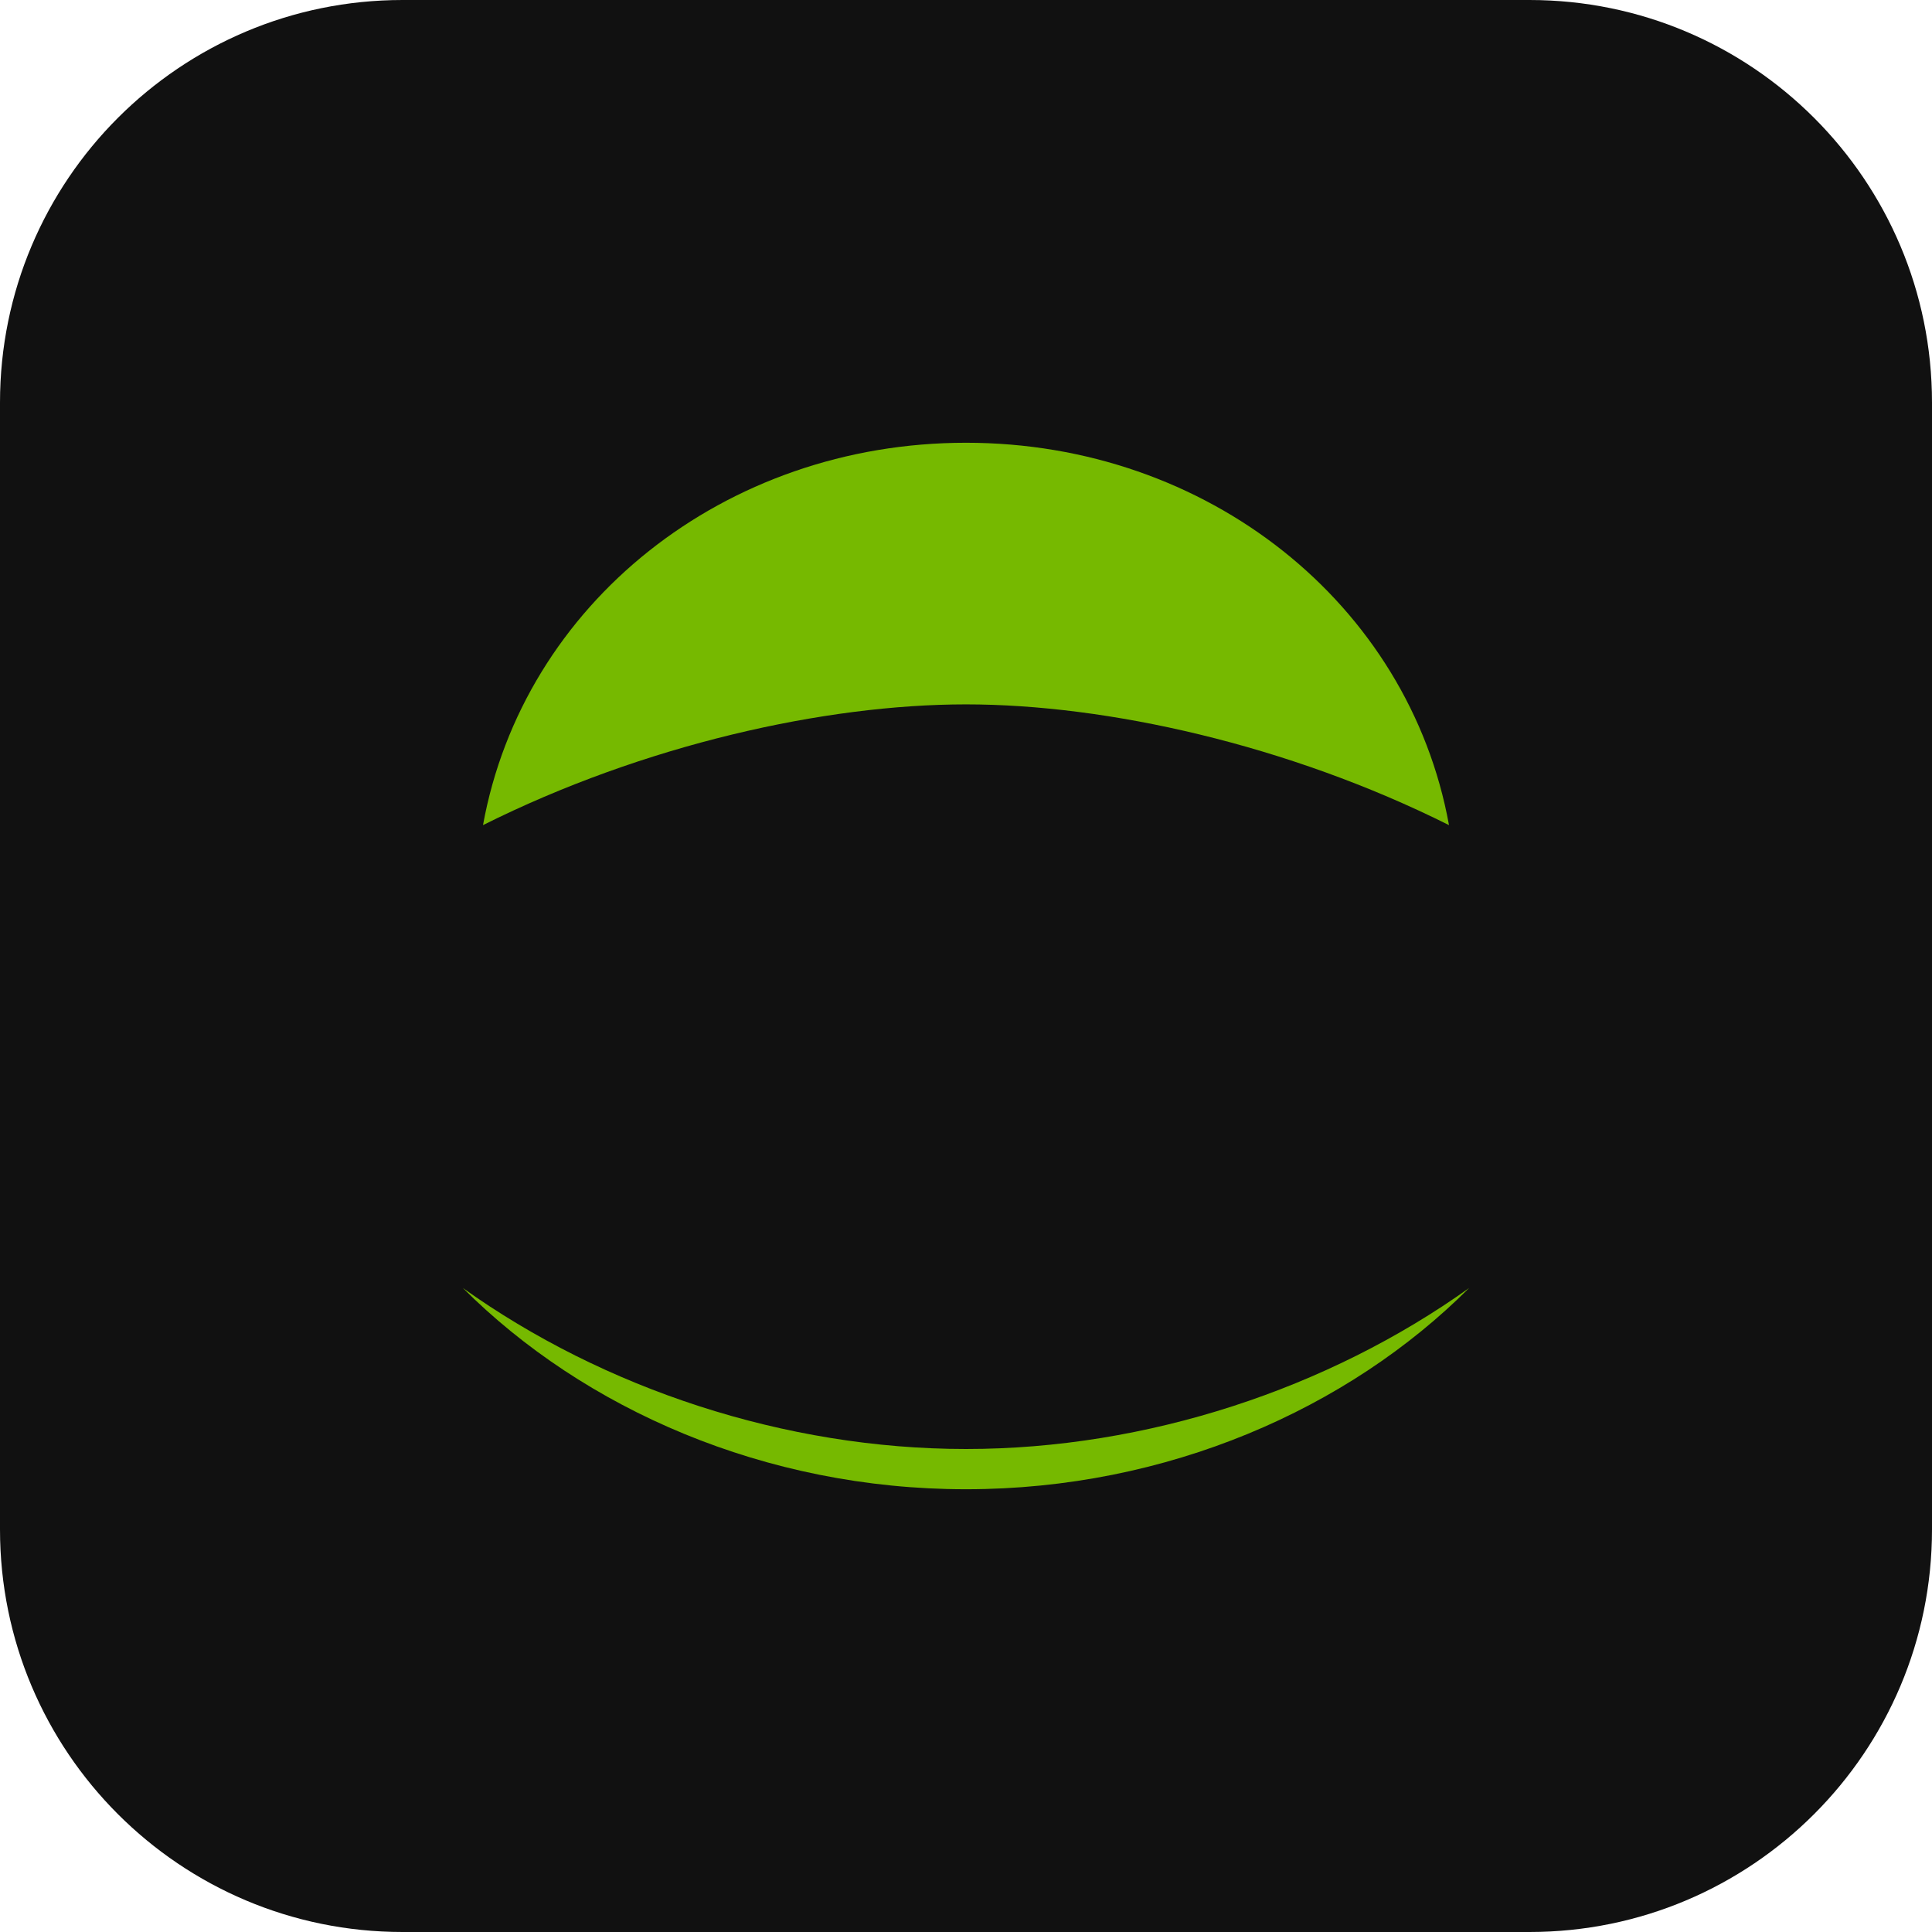
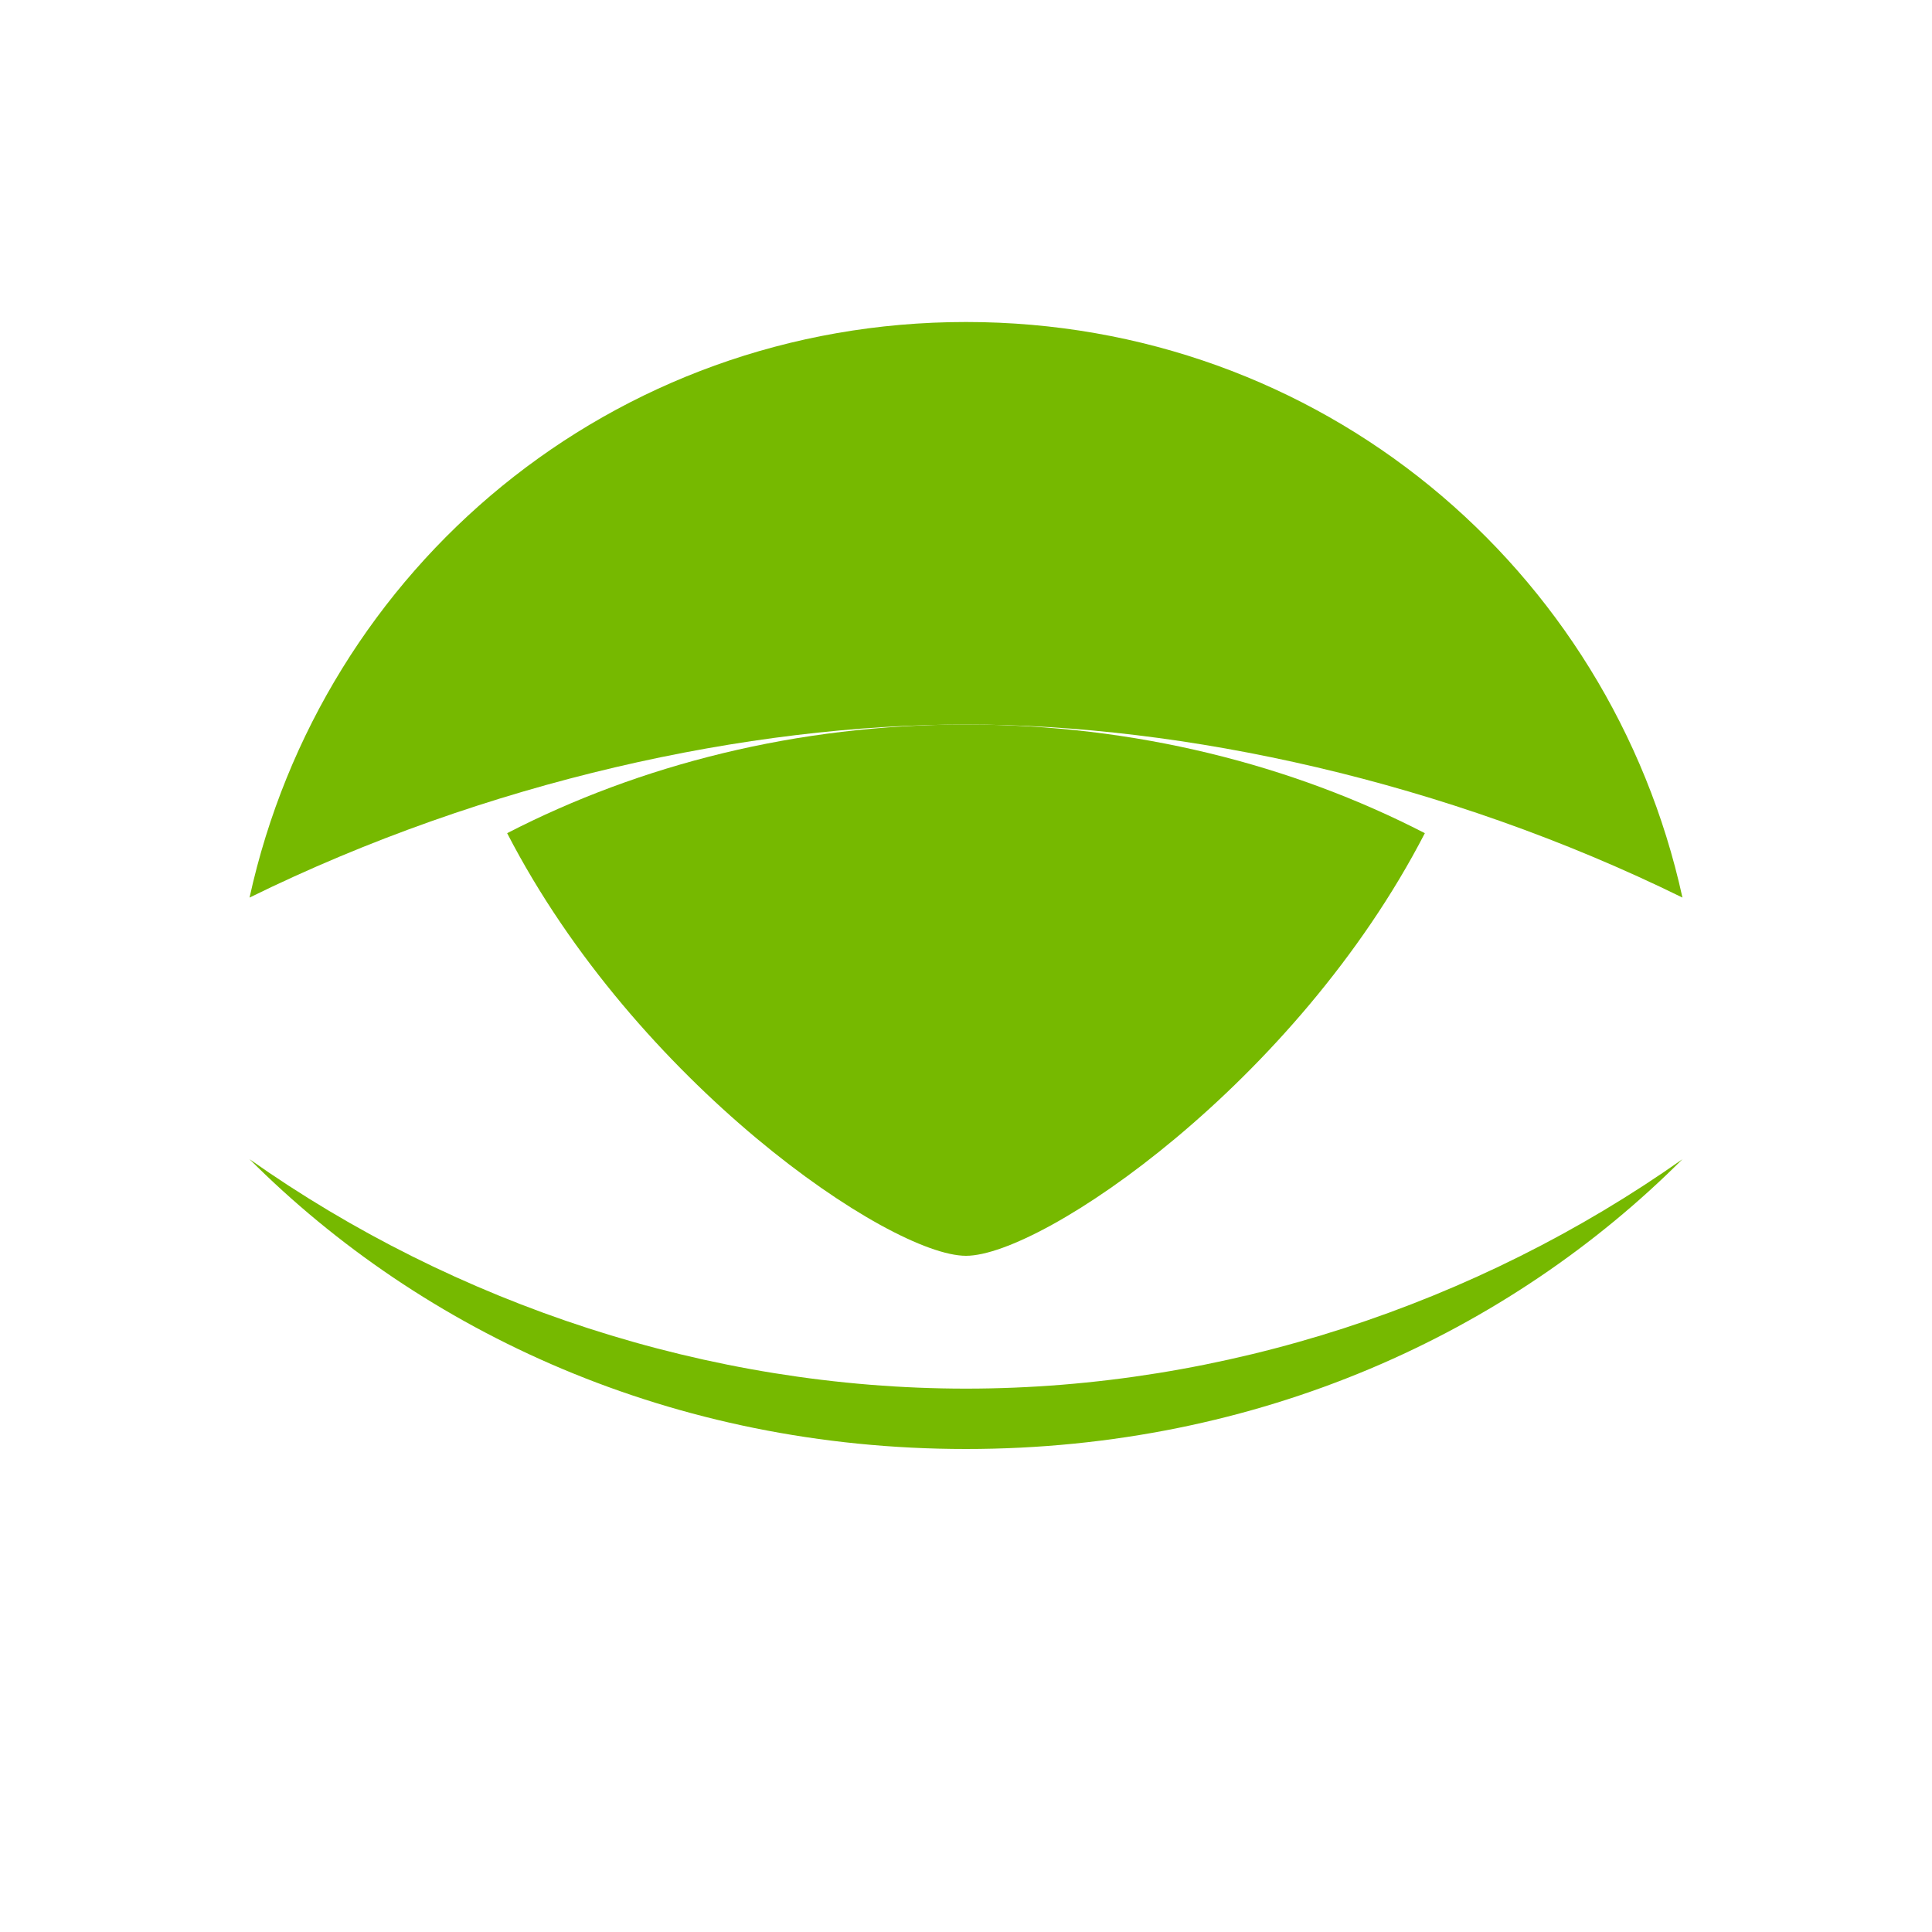
- <svg xmlns="http://www.w3.org/2000/svg" viewBox="0 0 96 96" role="img" aria-label="NVIDIA">
-   <rect width="96" height="96" rx="20" fill="#111" />
-   <path fill="#76B900" d="M48 22c-12 0-22 8-24 19 8-4 17-6 24-6s16 2 24 6c-2-11-12-19-24-19zm0 52c-10 0-19-4-25-10 7 5 16 8 25 8s18-3 25-8c-6 6-15 10-25 10z" />
+ <svg xmlns="http://www.w3.org/2000/svg" viewBox="0 0 48 48" role="img" aria-label="NVIDIA">
+   <path fill="#76B900" d="M24 8c-8.8 0-16 6.1-17.8 14.3 5.9-2.9 12.4-4.3 17.8-4.3s11.9 1.4 17.8 4.3C40 14.1 32.8 8 24 8zm0 28c-7.3 0-13.5-2.9-17.8-7.2 5.1 3.6 11.4 5.7 17.8 5.7s12.7-2.1 17.8-5.7C37.5 33.1 31.3 36 24 36z" />
+   <path fill="#76B900" d="M24 18c-4.2 0-8.1 1-11.4 2.7 3.2 6.2 9.5 10.5 11.4 10.5 1.9 0 8.2-4.3 11.4-10.5C32.1 19 28.2 18 24 18z" />
</svg>
